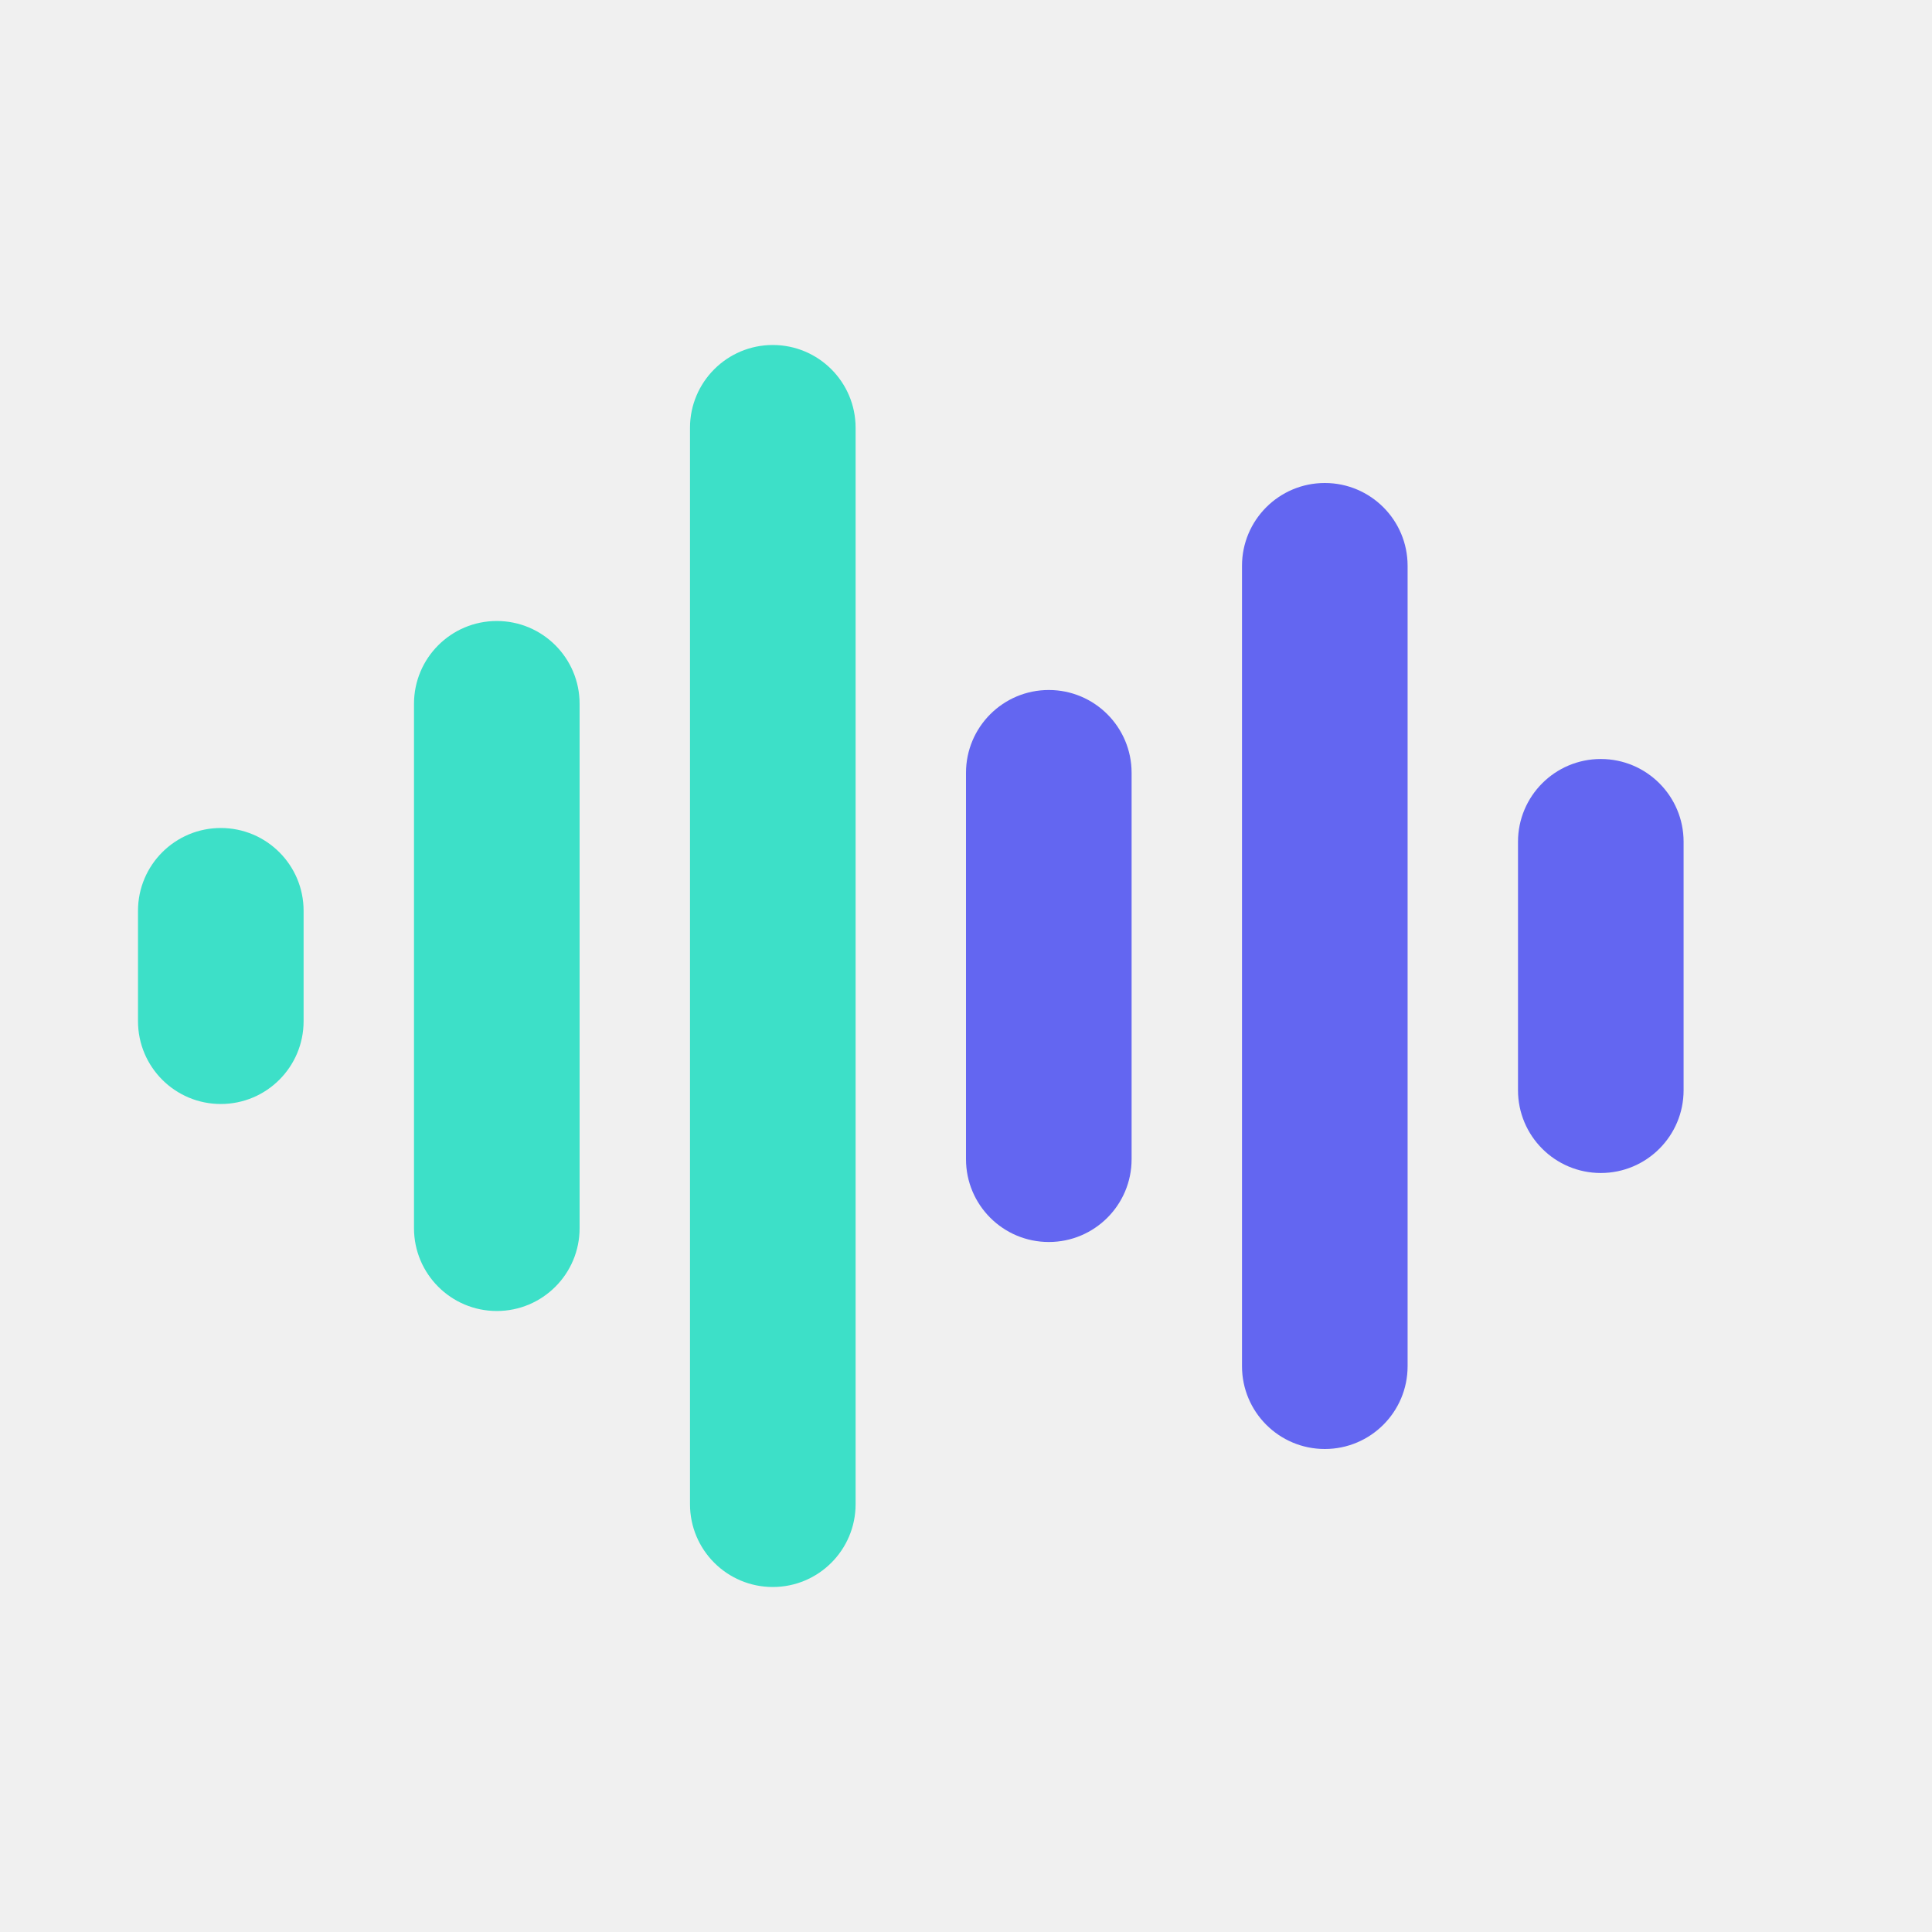
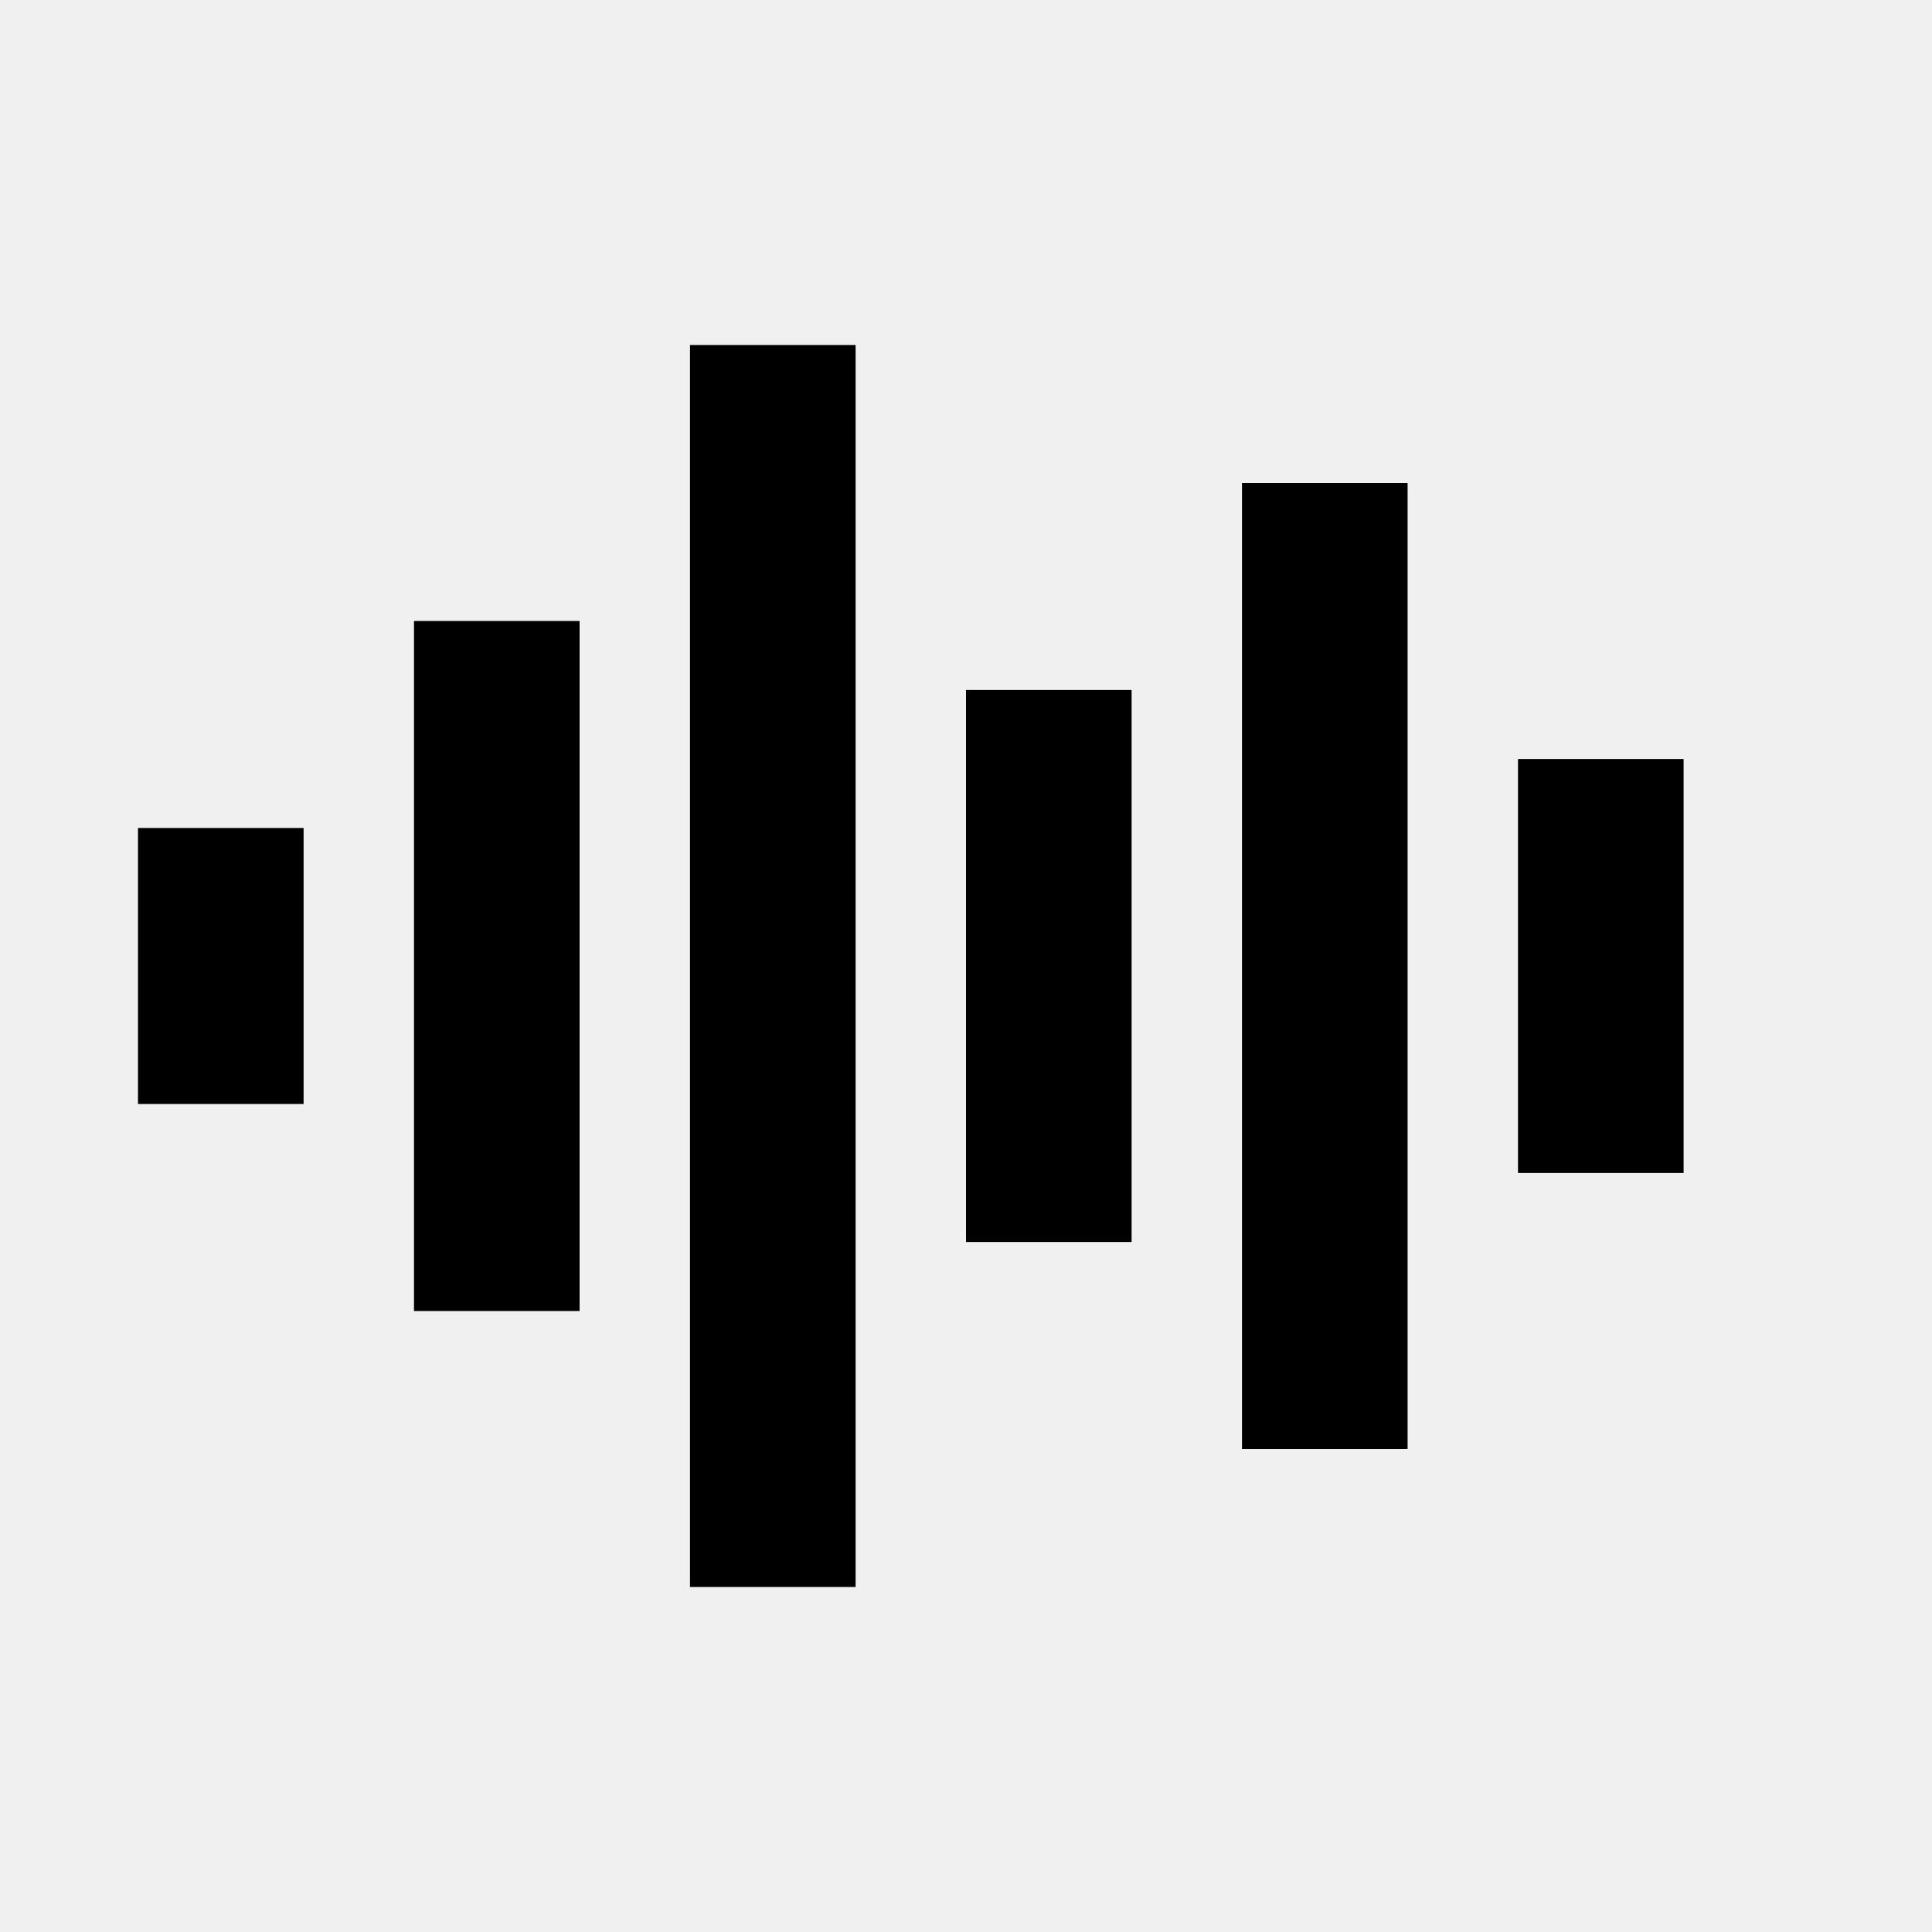
<svg xmlns="http://www.w3.org/2000/svg" viewBox="0 0 28 28" role="img" aria-label="Echo">
-   <rect x="2" y="12" width="2.4" height="4" rx="1.2" fill="#3DE0C8" />
-   <rect x="6" y="9" width="2.4" height="10" rx="1.2" fill="#3DE0C8" />
-   <rect x="10" y="5" width="2.4" height="18" rx="1.2" fill="#3DE0C8" />
-   <rect x="14" y="10" width="2.4" height="8" rx="1.2" fill="#6366F1" />
-   <rect x="18" y="7" width="2.4" height="14" rx="1.2" fill="#6366F1" />
-   <rect x="22" y="11" width="2.4" height="6" rx="1.2" fill="#6366F1" />
+   <style>
+     rect { fill: #000000; }
+     @media (prefers-color-scheme: dark) { rect { fill: #FFFFFF; } }
+   </style>
+   <rect x="2" y="12" width="2.4" height="4" />
+   <rect x="6" y="9" width="2.4" height="10" />
+   <rect x="10" y="5" width="2.4" height="18" />
+   <rect x="14" y="10" width="2.4" height="8" />
+   <rect x="18" y="7" width="2.4" height="14" />
+   <rect x="22" y="11" width="2.4" height="6" />
</svg>
